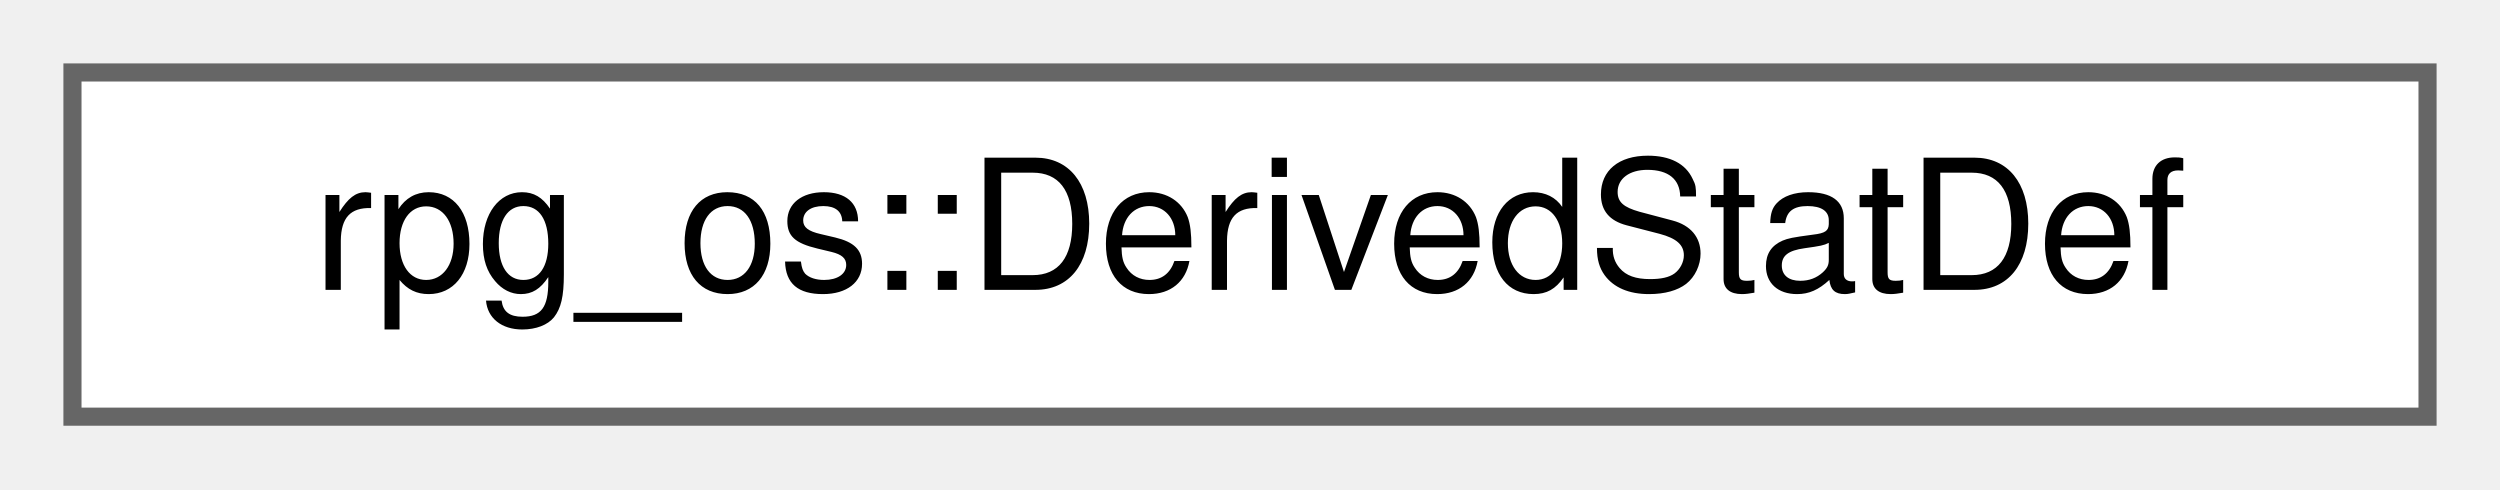
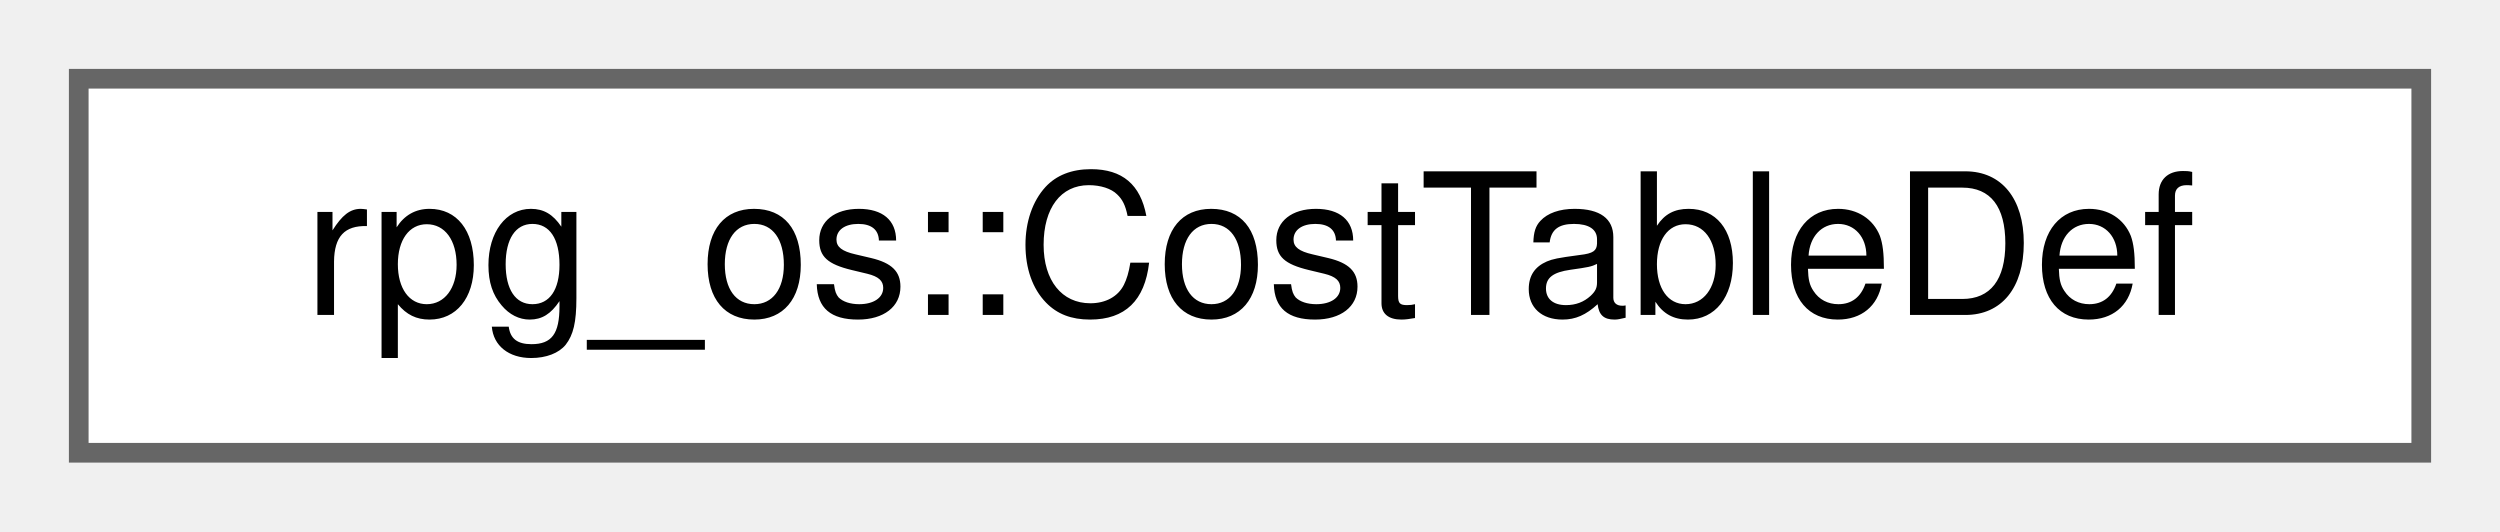
- <svg xmlns="http://www.w3.org/2000/svg" xmlns:xlink="http://www.w3.org/1999/xlink" width="138pt" height="27pt" viewBox="0.00 0.00 138.00 27.00">
+ <svg xmlns="http://www.w3.org/2000/svg" xmlns:xlink="http://www.w3.org/1999/xlink" width="127pt" height="27pt" viewBox="0.00 0.00 127.00 27.00">
  <g id="graph0" class="graph" transform="scale(1 1) rotate(0) translate(4 23)">
    <g id="Node000000" class="node">
      <g id="a_Node000000">
-         <a xlink:href="structrpg__os_1_1DerivedStatDef.html" target="_top" xlink:title=" ">
-           <polygon fill="white" stroke="#666666" points="130,-19 0,-19 0,0 130,0 130,-19" />
-           <text text-anchor="middle" x="65" y="-7" font-family="Helvetica,sans-Serif" font-size="10.00">rpg_os::DerivedStatDef</text>
+         <a xlink:href="structrpg__os_1_1CostTableDef.html" target="_top" xlink:title="A named cost / progression table.">
+           <polygon fill="white" stroke="#666666" points="119,-19 0,-19 0,0 119,0 119,-19" />
+           <text text-anchor="middle" x="59.5" y="-7" font-family="Helvetica,sans-Serif" font-size="10.00">rpg_os::CostTableDef</text>
        </a>
      </g>
    </g>
  </g>
</svg>
